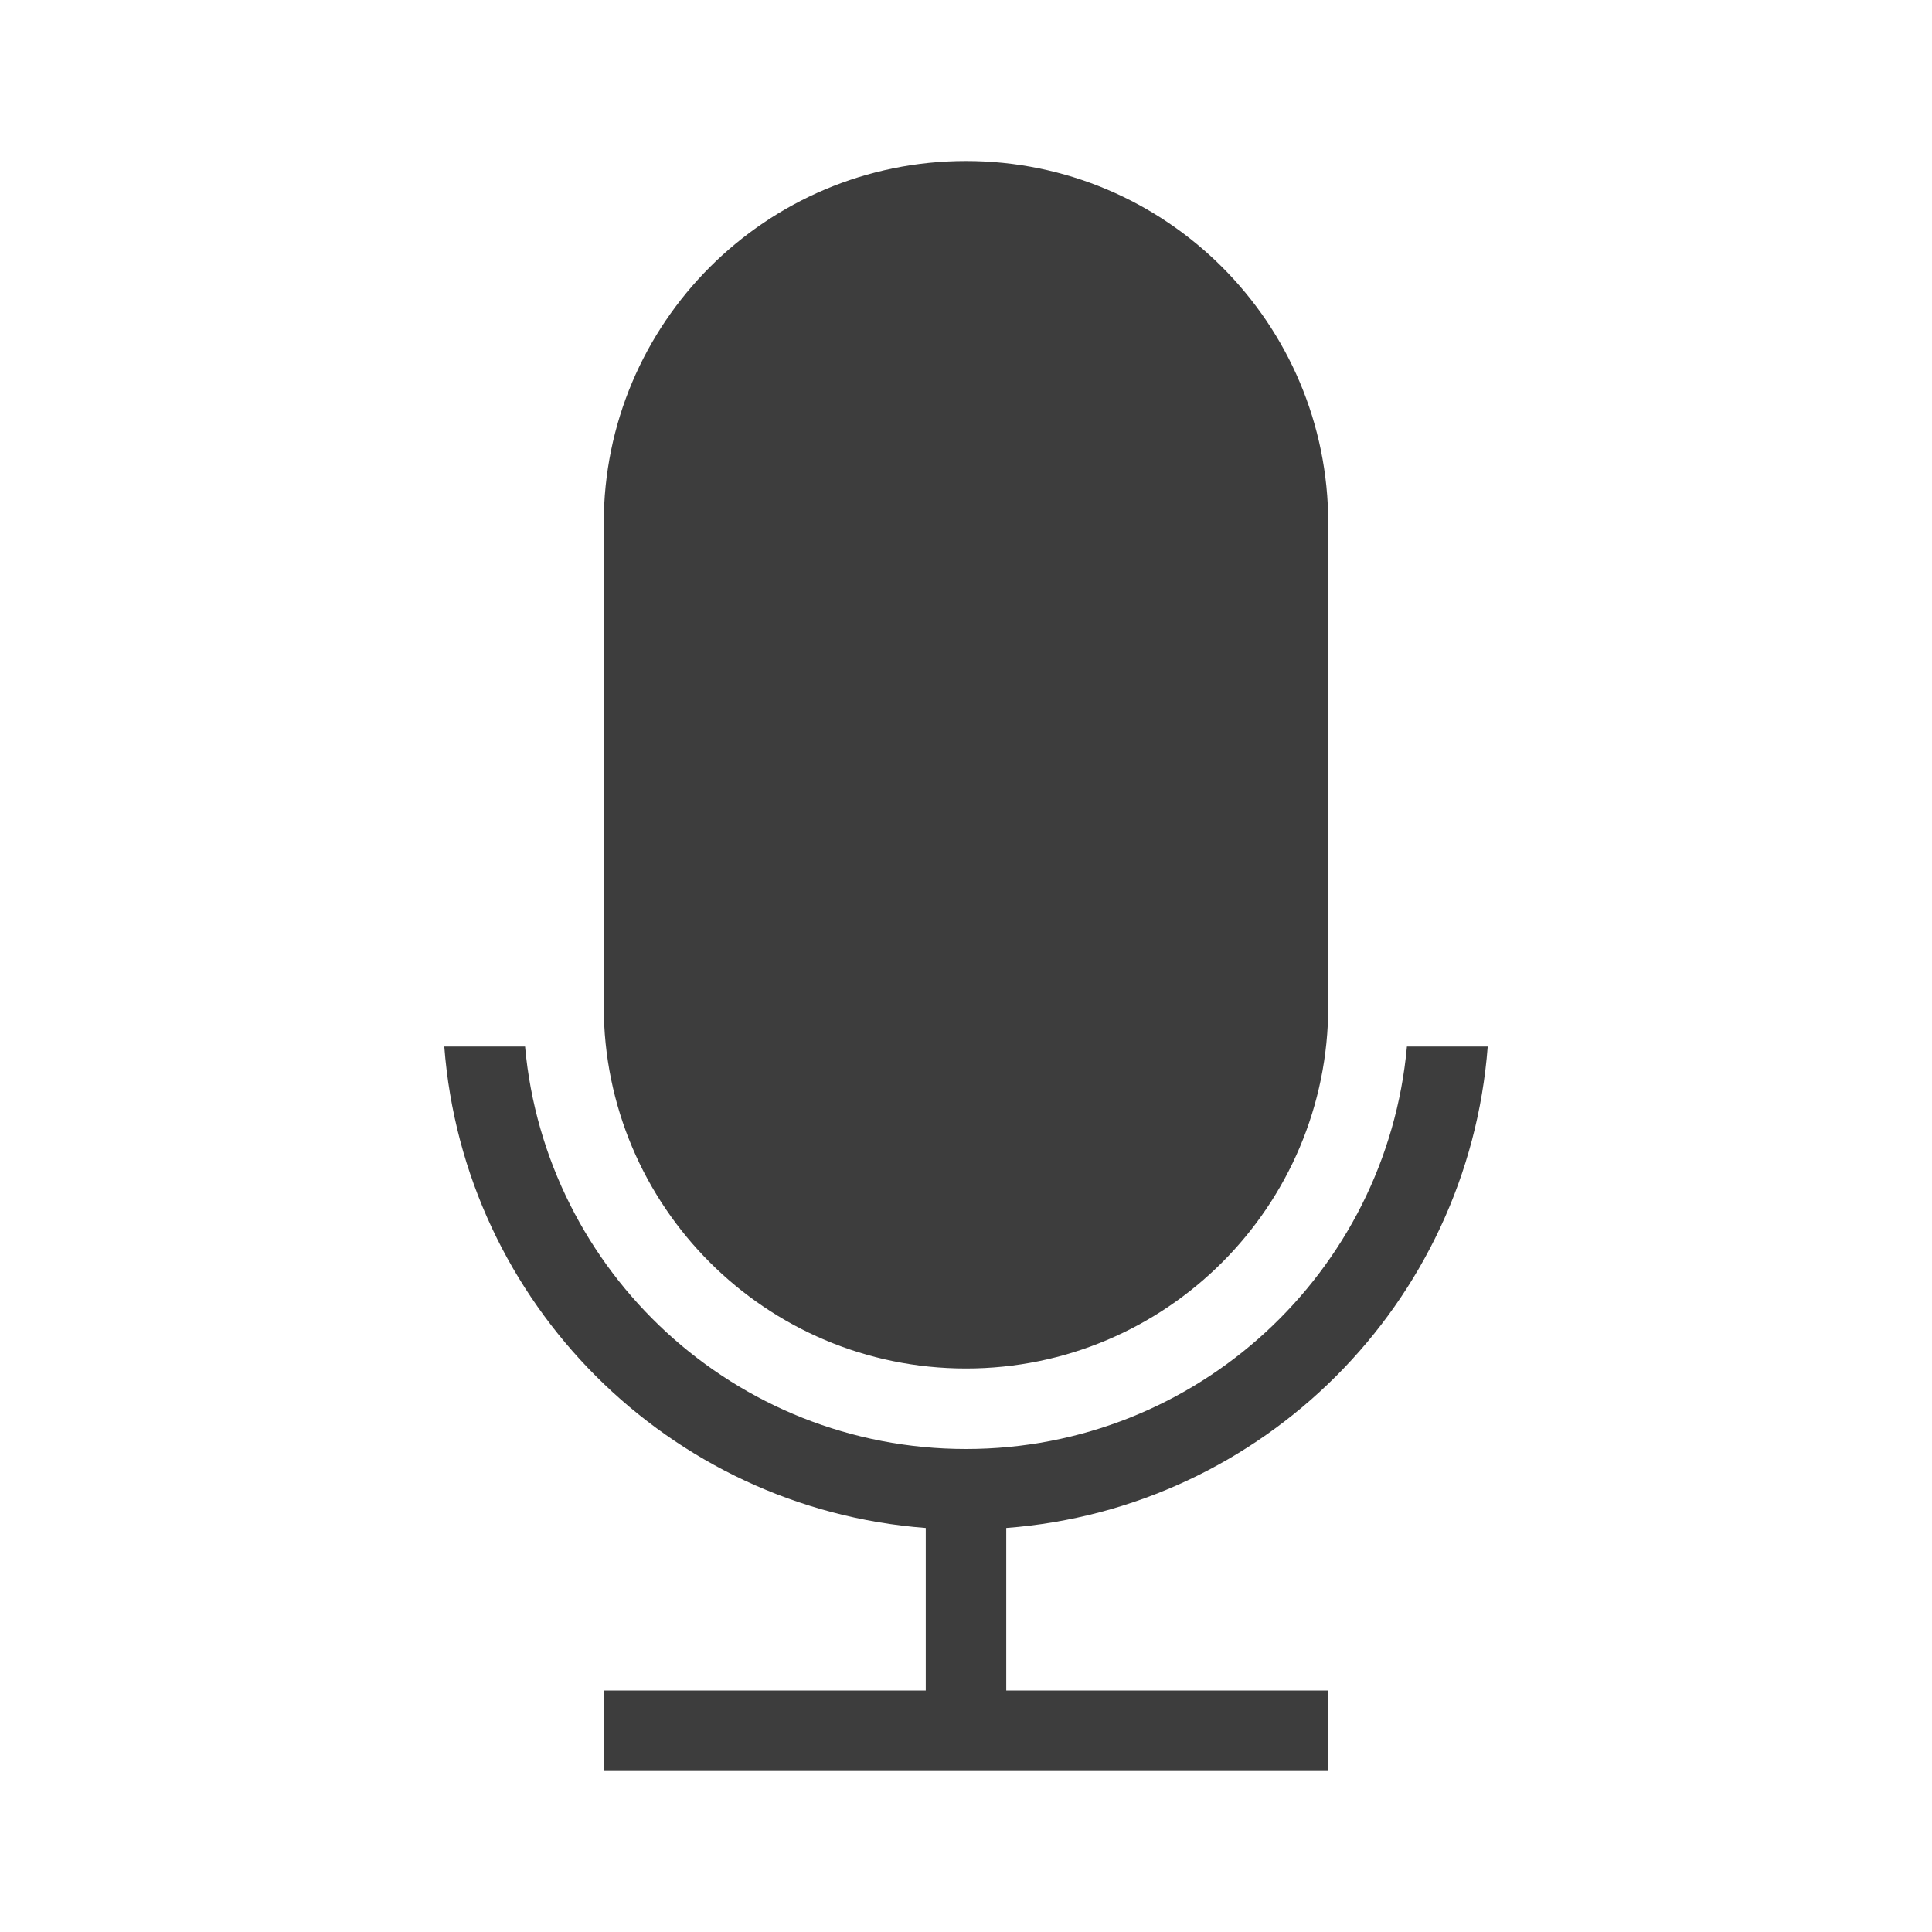
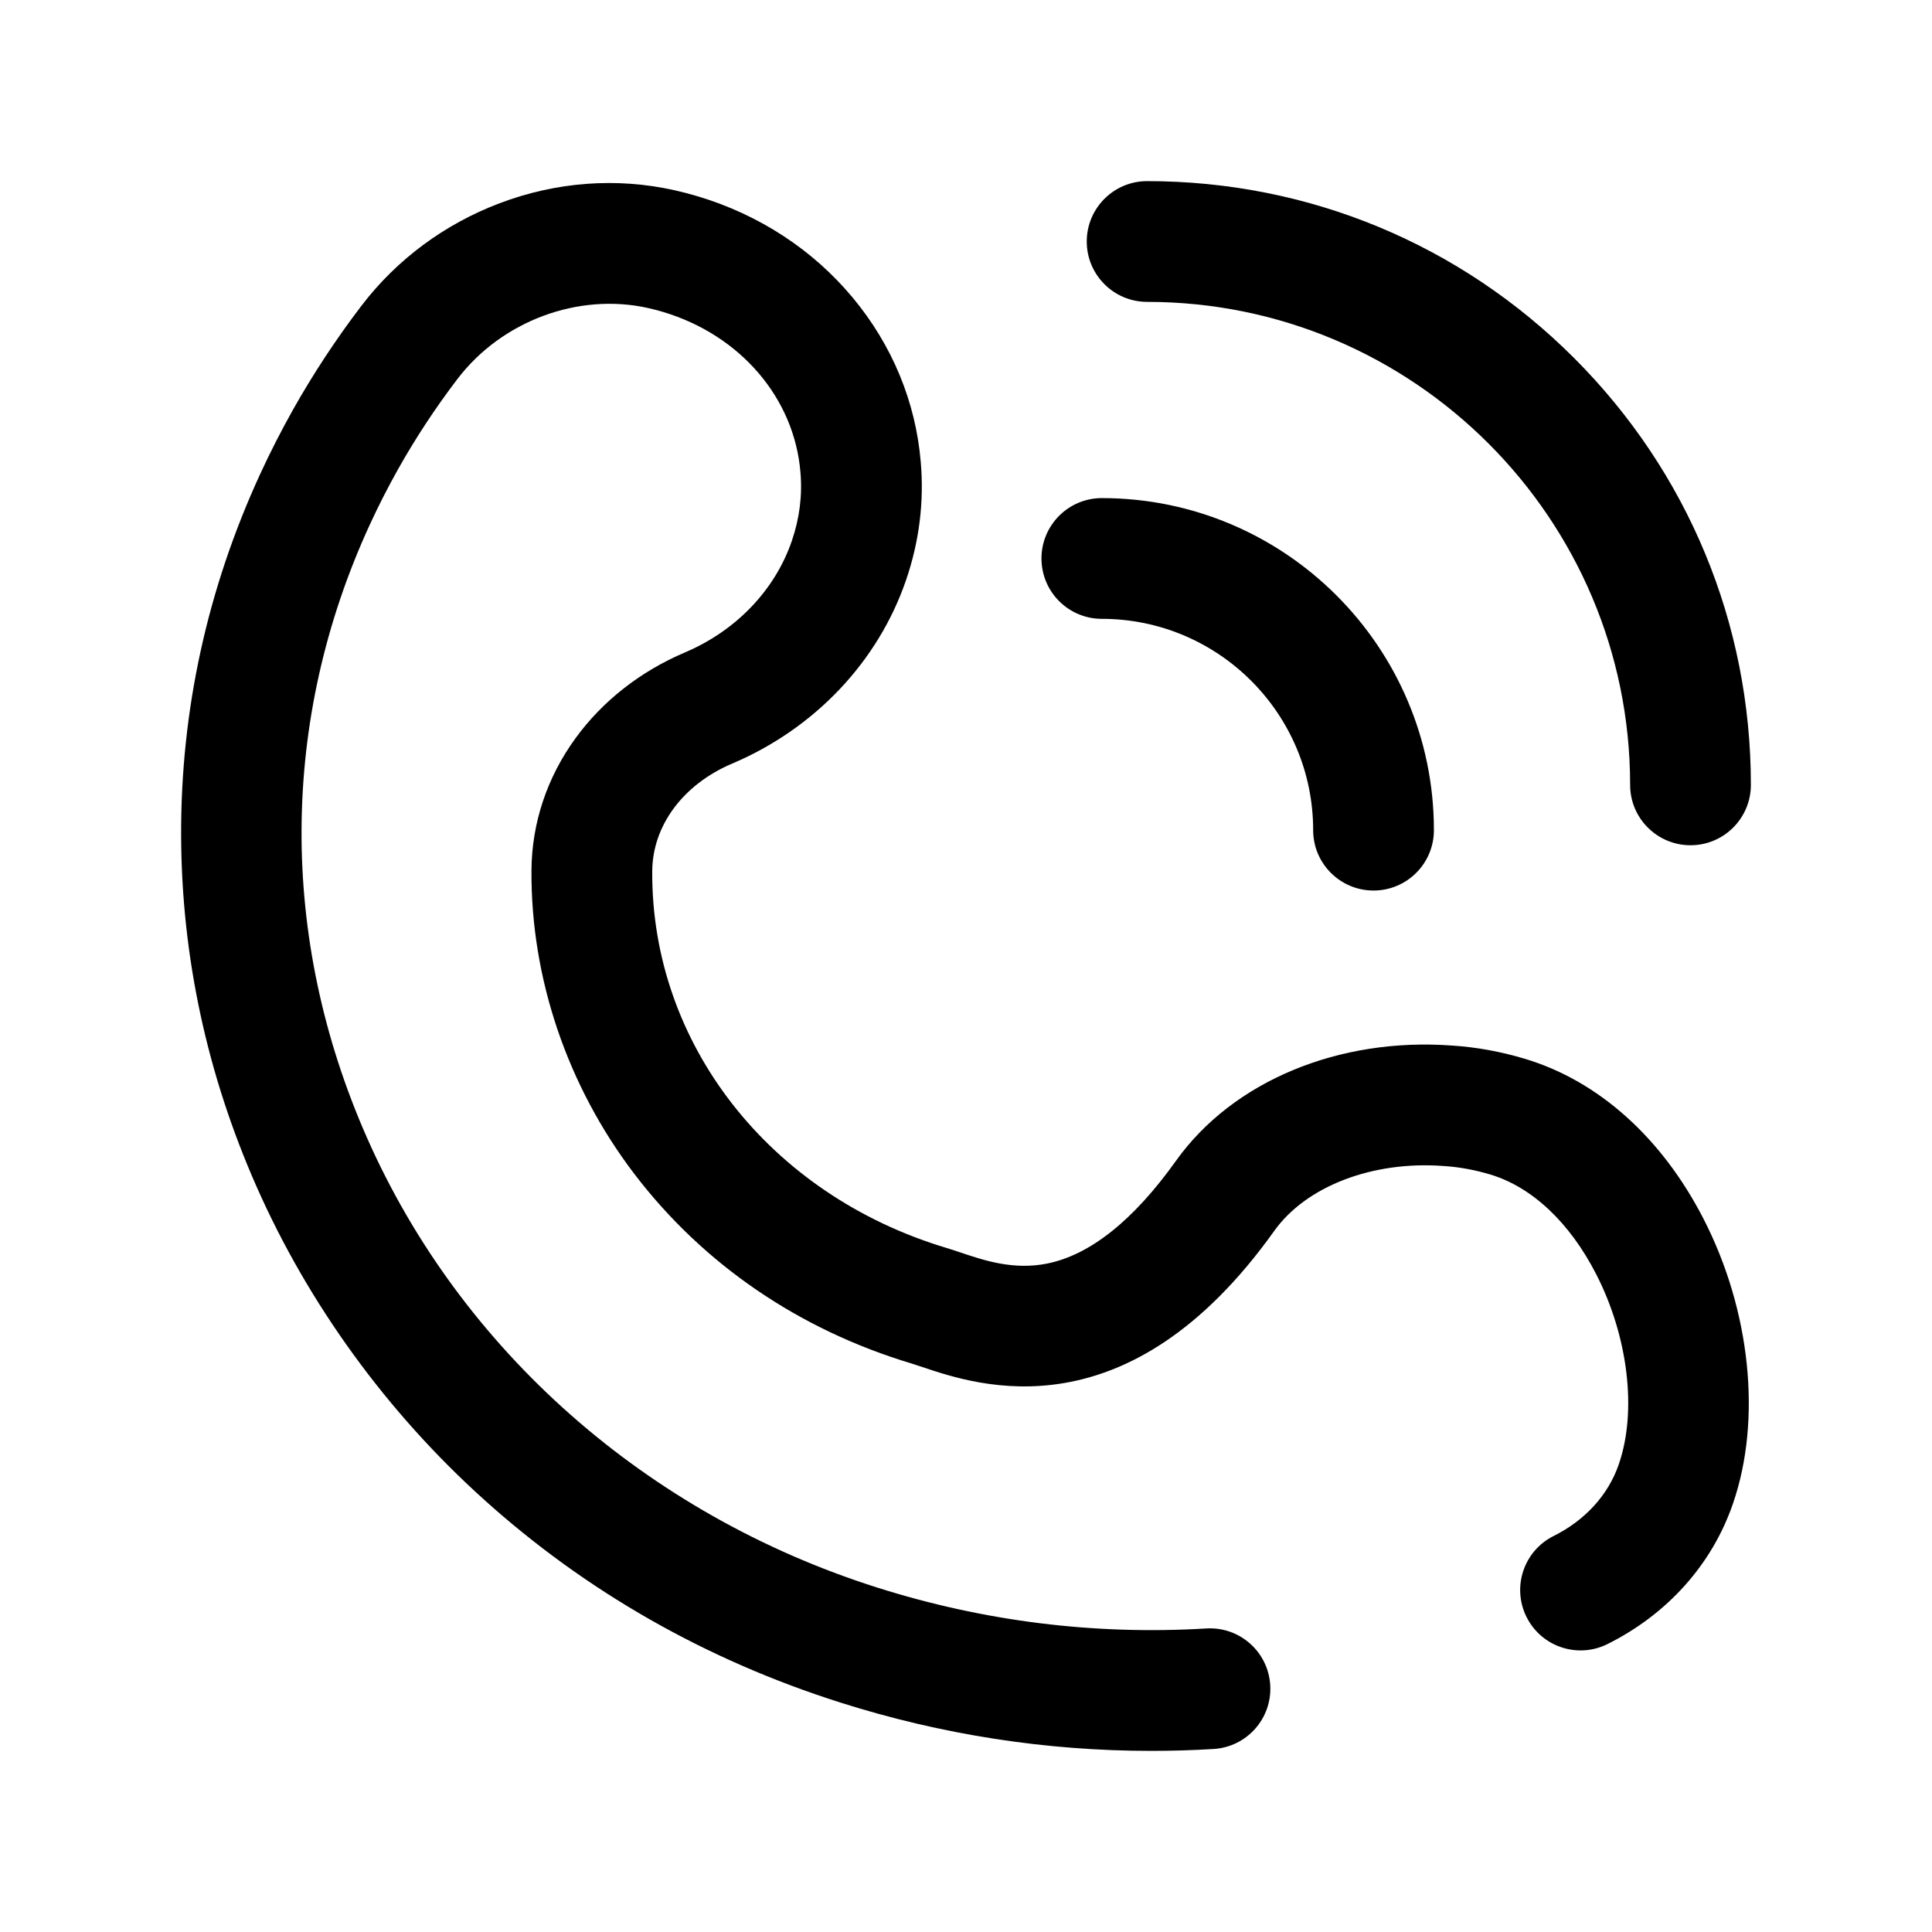
- <svg xmlns="http://www.w3.org/2000/svg" t="1675679940165" class="icon" viewBox="0 0 1024 1024" version="1.1" p-id="2692" width="200" height="200">
-   <path d="M490.667 809.856c-136.149-10.347-244.843-119.04-255.189-255.189h42.816C289.067 674.283 389.589 768 512 768s222.933-93.717 233.707-213.333h42.816c-10.347 136.149-119.04 244.843-255.189 255.189V896h170.667v42.667H320v-42.667h170.667v-86.144zM512 85.333a192 192 0 0 1 192 192v256a192 192 0 0 1-384 0V277.333a192 192 0 0 1 192-192z" fill="#3D3D3D" p-id="2693" />
+ <svg xmlns="http://www.w3.org/2000/svg" t="1675772071409" class="icon" viewBox="0 0 1024 1024" version="1.1" p-id="5514" width="200" height="200">
+   <path d="M608 160c141.16 0 256 114.84 256 256 0 17.67 14.33 32 32 32s32-14.33 32-32c0-85.48-33.29-165.83-93.73-226.27C773.83 129.29 693.47 96 608 96c-17.67 0-32 14.33-32 32s14.33 32 32 32zM584 328c61.76 0 112 50.24 112 112 0 17.67 14.33 32 32 32s32-14.33 32-32c0-97.05-78.95-176-176-176-17.67 0-32 14.33-32 32s14.33 32 32 32z" p-id="5515" />
+   <path d="M808.3 561.21c-12.76-3.83-25.7-6.2-38.46-7.03-60.3-4.5-116.45 18.9-146.55 61.08-22.6 31.67-45.66 50.01-68.52 54.5-17.71 3.48-33.12-1.7-45.49-5.85-2.66-0.9-5.18-1.74-7.68-2.49-93.84-28.17-156.49-108.42-155.9-199.7 0.16-24.14 16.38-45.98 42.34-56.99 43.75-18.56 77.35-54 92.17-97.22 7.02-20.48 9.65-41.57 7.8-62.68-2.66-31.78-15.1-61.85-35.96-86.96-21.1-25.39-49.51-44-82.16-53.8-4.07-1.22-8.22-2.31-12.35-3.23-30.63-6.87-62.7-4.49-92.73 6.88-29.24 11.07-54.56 29.86-73.23 54.33a476.073 476.073 0 0 0-36.42 55.34 477.675 477.675 0 0 0-17.24 33.81C109.84 312.17 95.73 376.76 96 443.15c0.26 63.78 13.7 126.26 39.95 185.7 27.55 62.39 69.3 119.84 120.74 166.11 54.14 48.71 117.6 84.85 188.63 107.4C499.02 919.41 554.33 928 610.21 928c10.99 0 22.01-0.33 33.03-1 17.64-1.07 31.08-16.23 30.01-33.87-1.07-17.64-16.22-31.08-33.87-30.01-59.19 3.57-117.96-3.75-174.69-21.76C342.78 802.66 244.31 715.78 194.5 603c-46.76-105.9-46.21-221.33 1.55-325.03 4.55-9.87 9.57-19.72 14.92-29.26 9.29-16.54 19.89-32.64 31.5-47.86 23.47-30.77 64.09-45.87 101.07-37.58 2.66 0.6 5.33 1.3 7.95 2.08 40.93 12.29 69.48 45.6 72.75 84.86 0 0.05 0.01 0.1 0.01 0.15 1.07 12.15-0.47 24.39-4.58 36.37-8.94 26.06-29.58 47.59-56.63 59.07-23.58 10.01-43.63 25.72-57.99 45.45-15.12 20.78-23.2 45-23.36 70.05-0.37 57.15 19 114.29 54.53 160.91 36.46 47.83 87.28 82.58 146.96 100.49 1.5 0.45 3.44 1.1 5.69 1.86 29.79 10.01 108.9 36.59 186.49-72.13 16.95-23.75 52.2-37.26 89.81-34.42l0.36 0.03c7.97 0.51 16.17 2.02 24.34 4.47 22.12 6.64 42.04 25.38 56.11 52.77 16.97 33.04 21.71 72.53 12.1 100.56l-0.16 0.47c-5.54 16.05-17.78 29.48-34.47 37.8-15.82 7.89-22.24 27.1-14.36 42.92s27.1 22.24 42.92 14.36c31.78-15.85 55.36-42.19 66.41-74.2l0.18-0.53c15.23-44.4 9.22-102.11-15.68-150.61-22.07-43.02-55.68-73.15-94.62-84.84z" p-id="5516" />
</svg>
